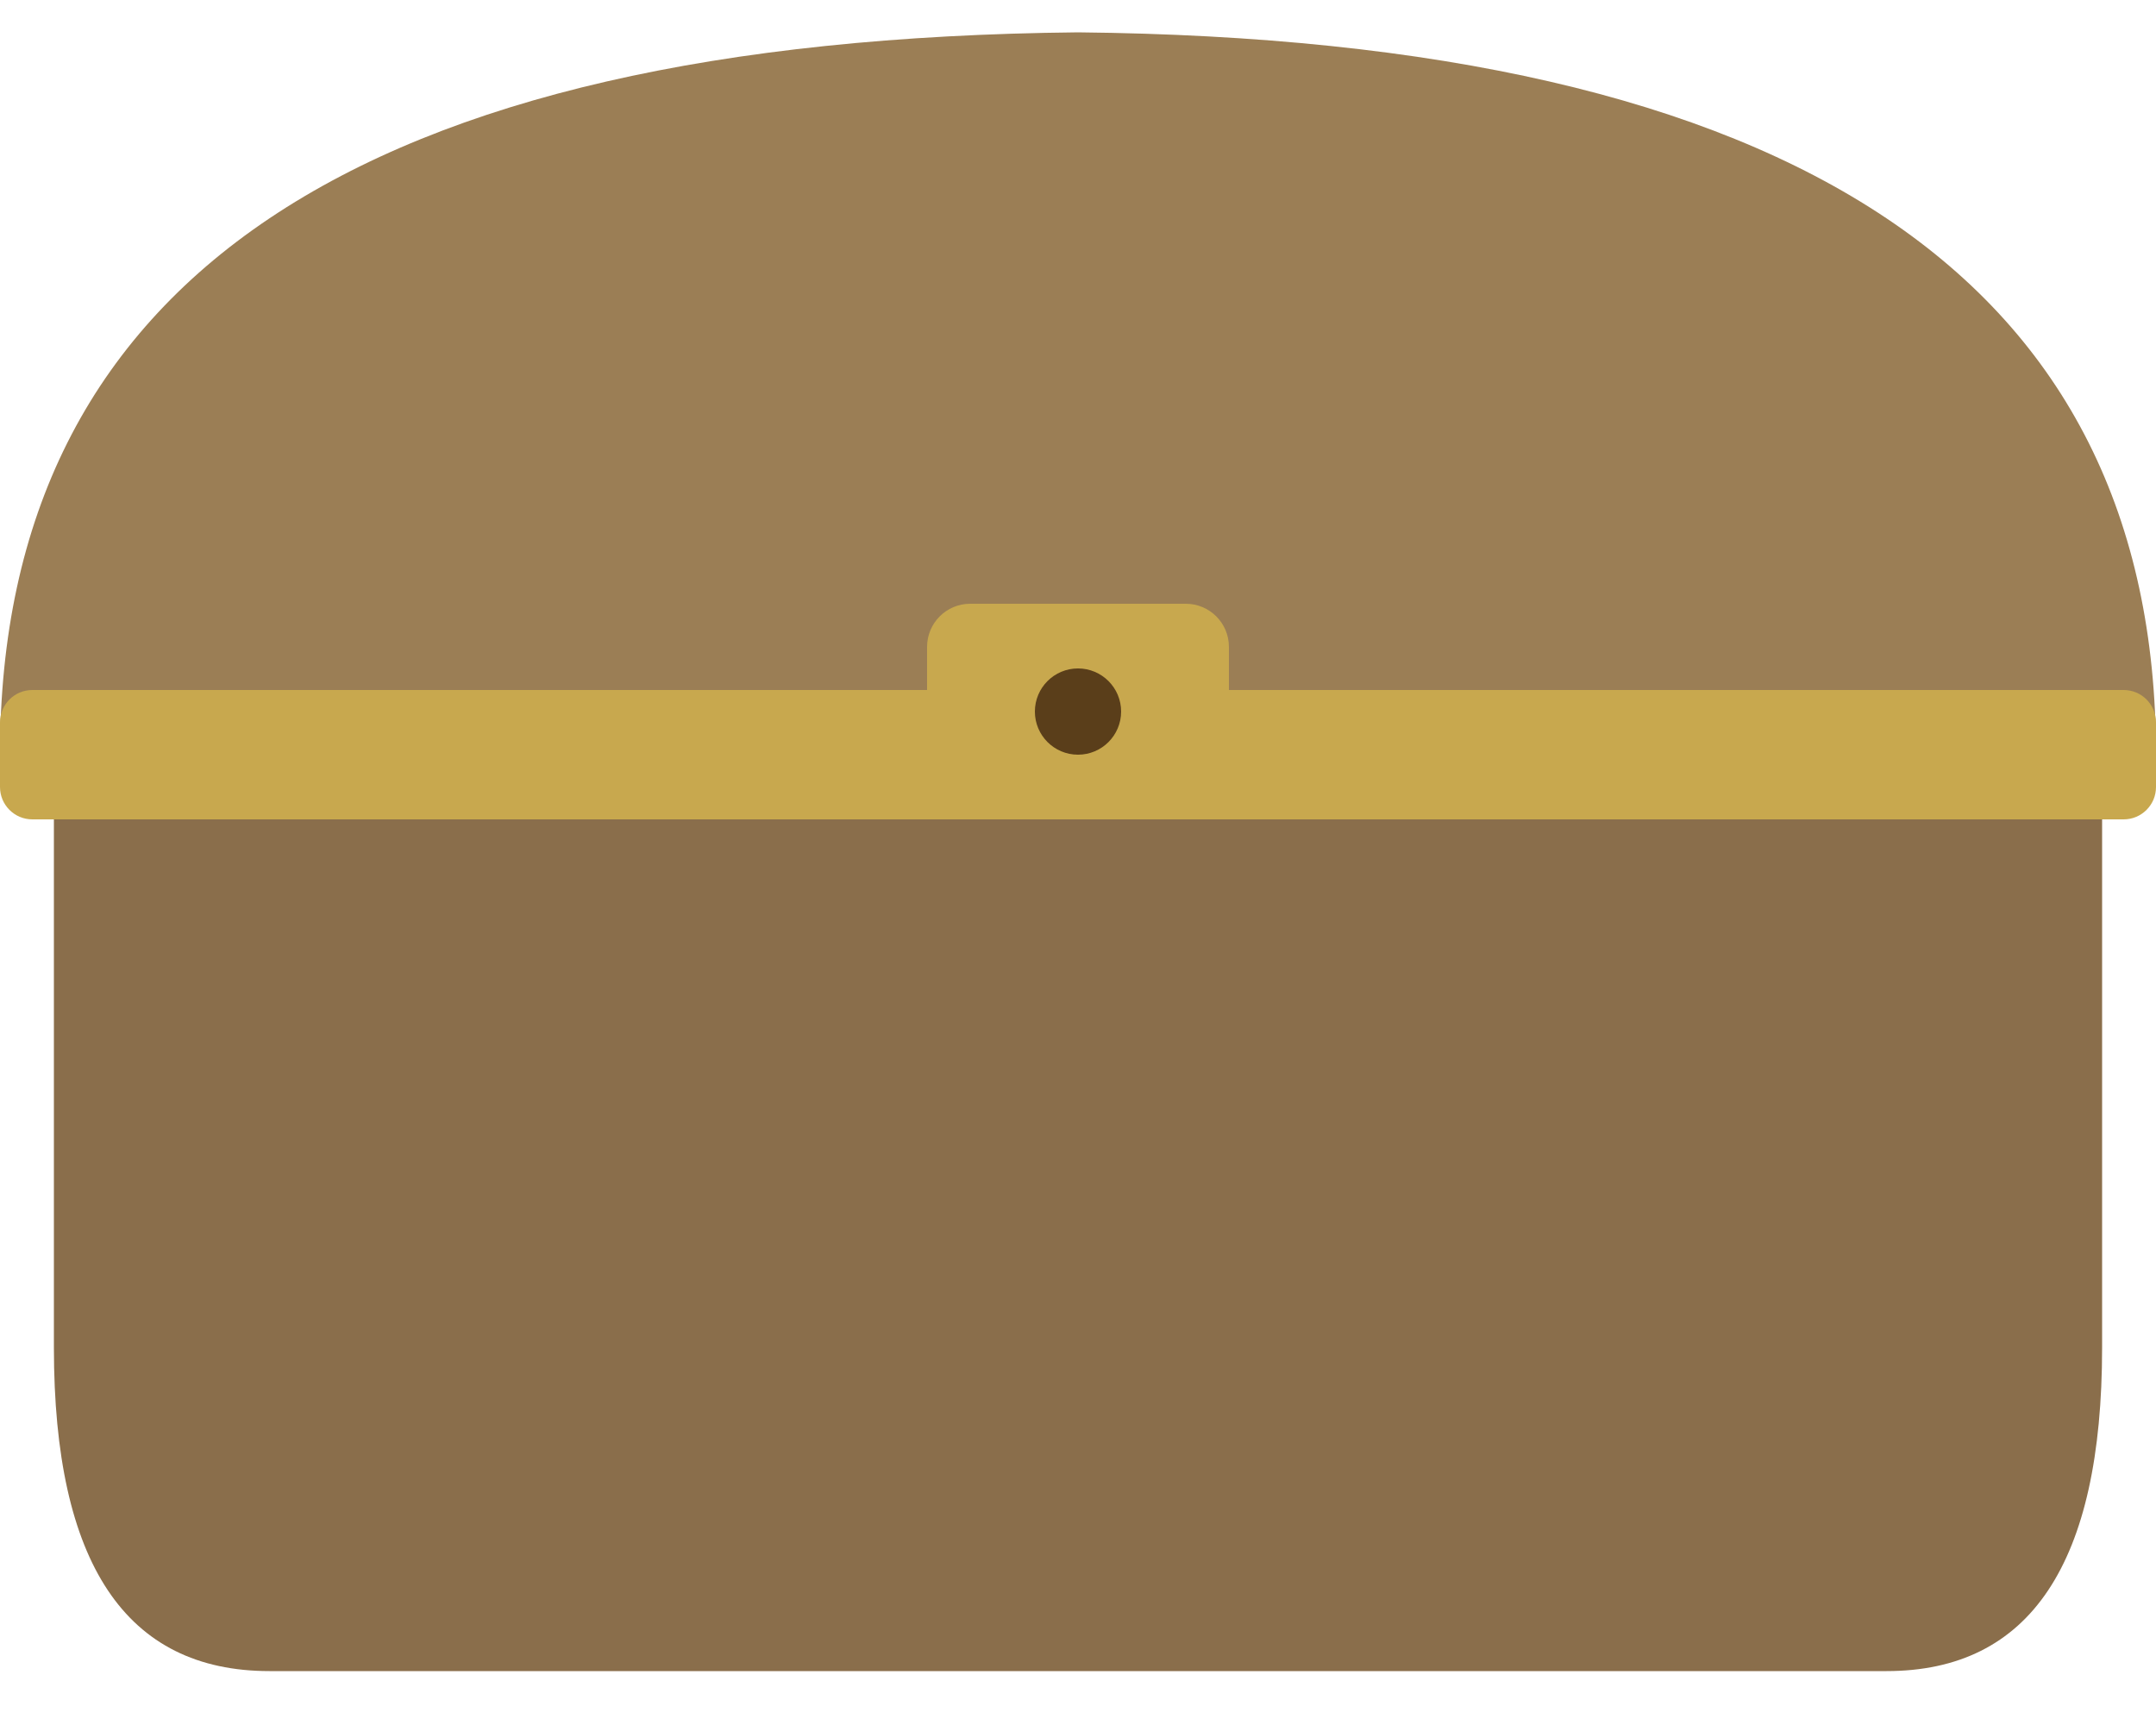
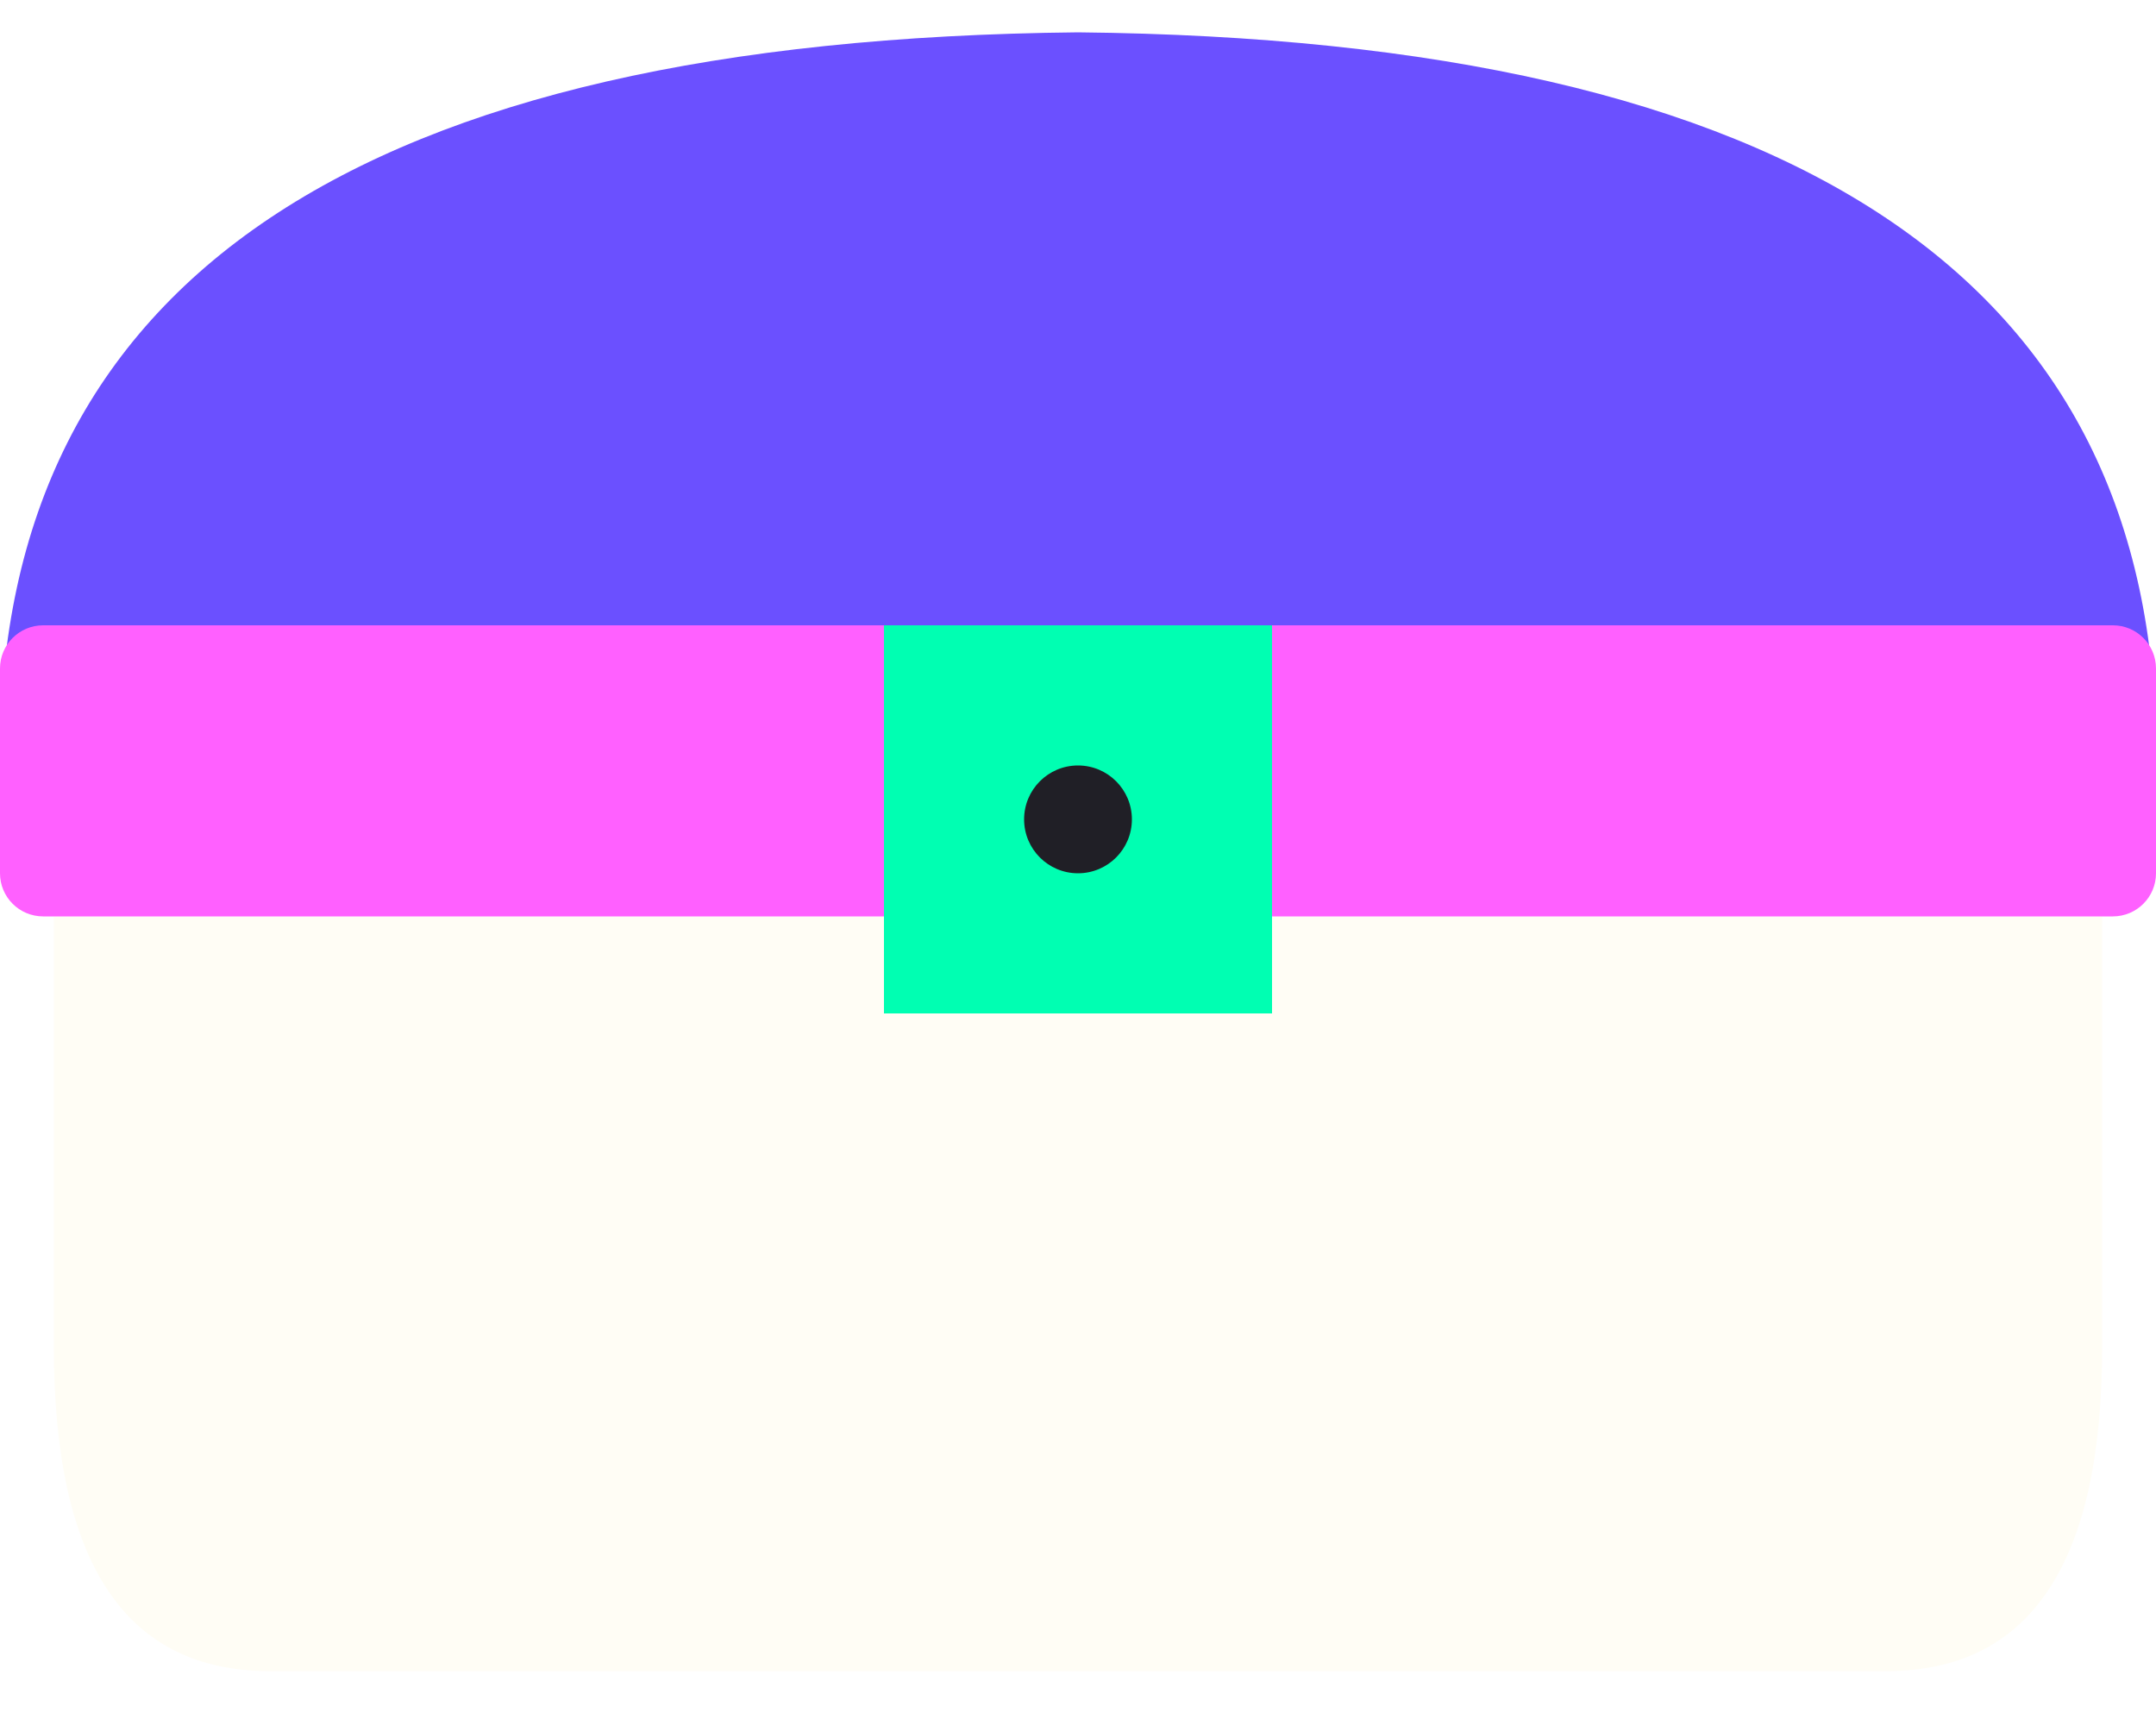
<svg xmlns="http://www.w3.org/2000/svg" viewBox="0 0 200 160">
-   <path d="M5,70 L5,125 Q5,155 25,155 L175,155 Q195,155 195,125 L195,70 Z" fill="#8a6e4b" />
-   <path d="M0,70 Q0,4 100,3 Q200,4 200,70 Z" fill="#9b7e55" />
-   <rect x="0" y="64" width="200" height="12" rx="3" fill="#c8a84e" />
-   <rect x="86" y="56" width="28" height="20" rx="4" fill="#c8a84e" />
-   <circle cx="100" cy="66" r="4" fill="#5a3e1a" />
+   <path d="M5,85 L5,125 Q5,155 25,155 L175,155 Q195,155 195,125 L195,85 Z" fill="#FFFDF5" />
+   <path d="M0,70 Q0,4 100,3 Q200,4 200,70 Z" fill="#6B50FF" />
+   <rect x="0" y="58" width="200" height="27" rx="4" fill="#FF60FF" />
+   <rect x="82" y="58" width="36" height="36" fill="#00FFB2" />
+   <circle cx="100" cy="76" r="5" fill="#201F26" />
</svg>
